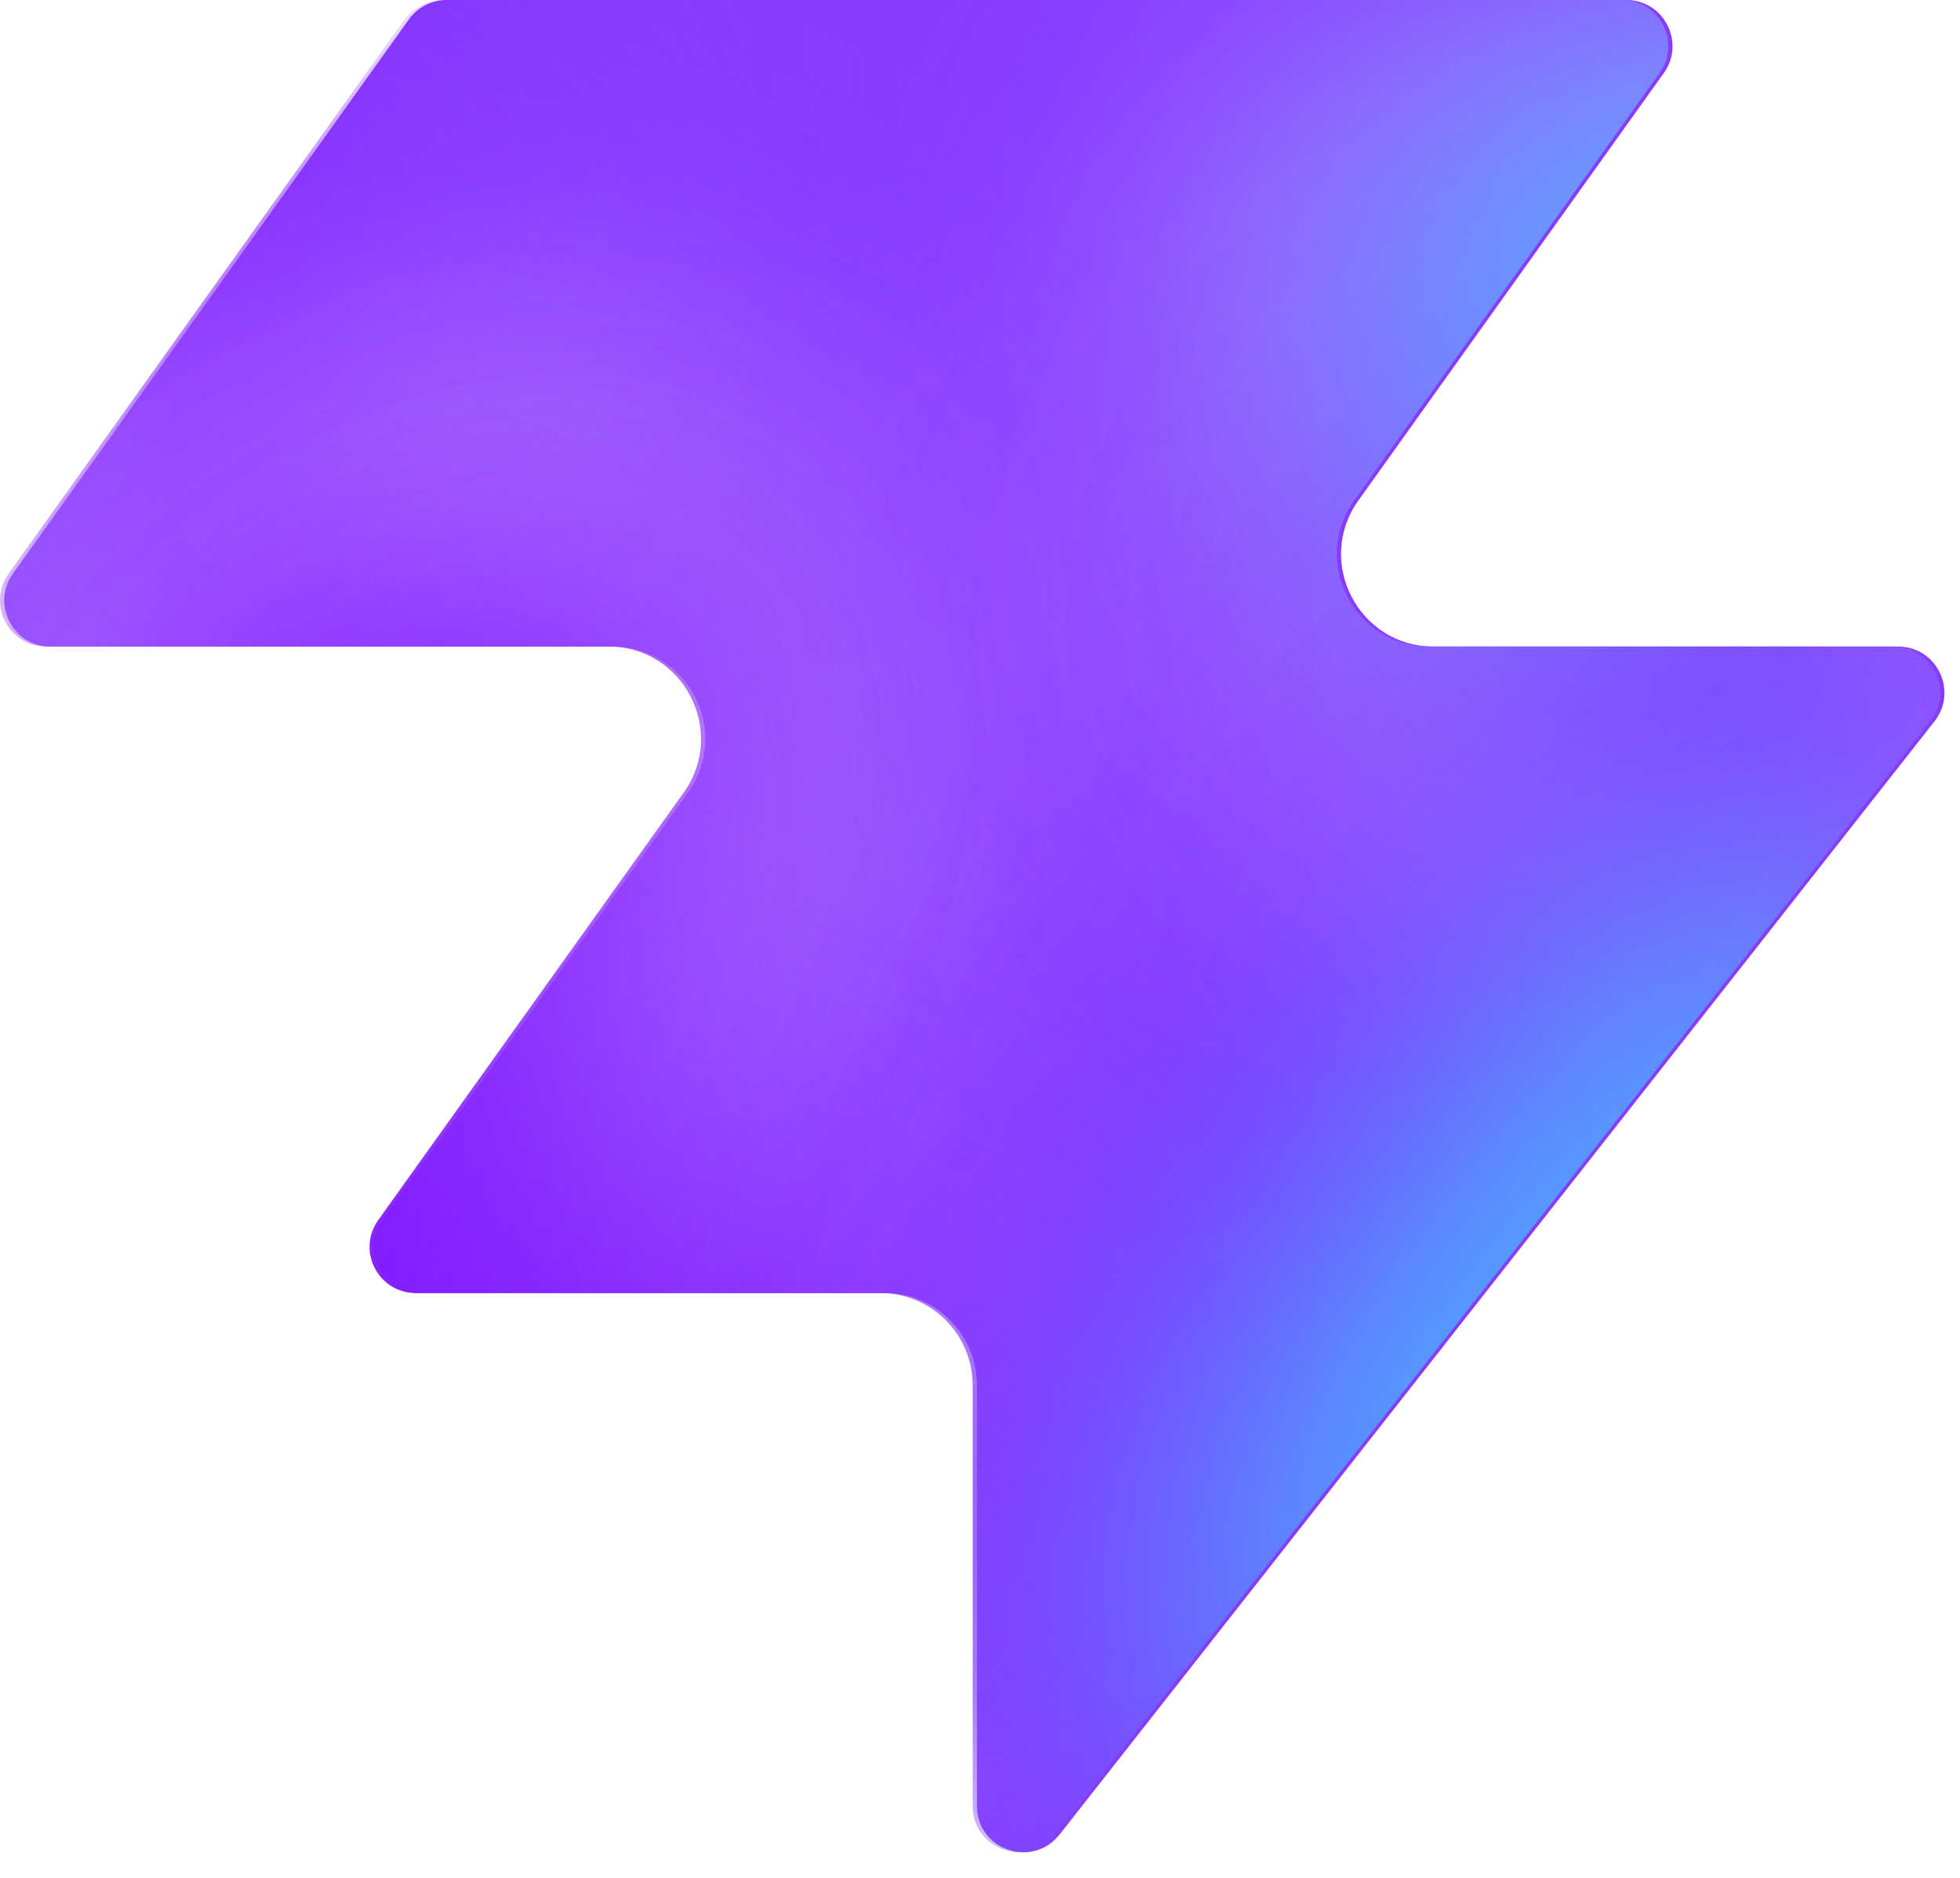
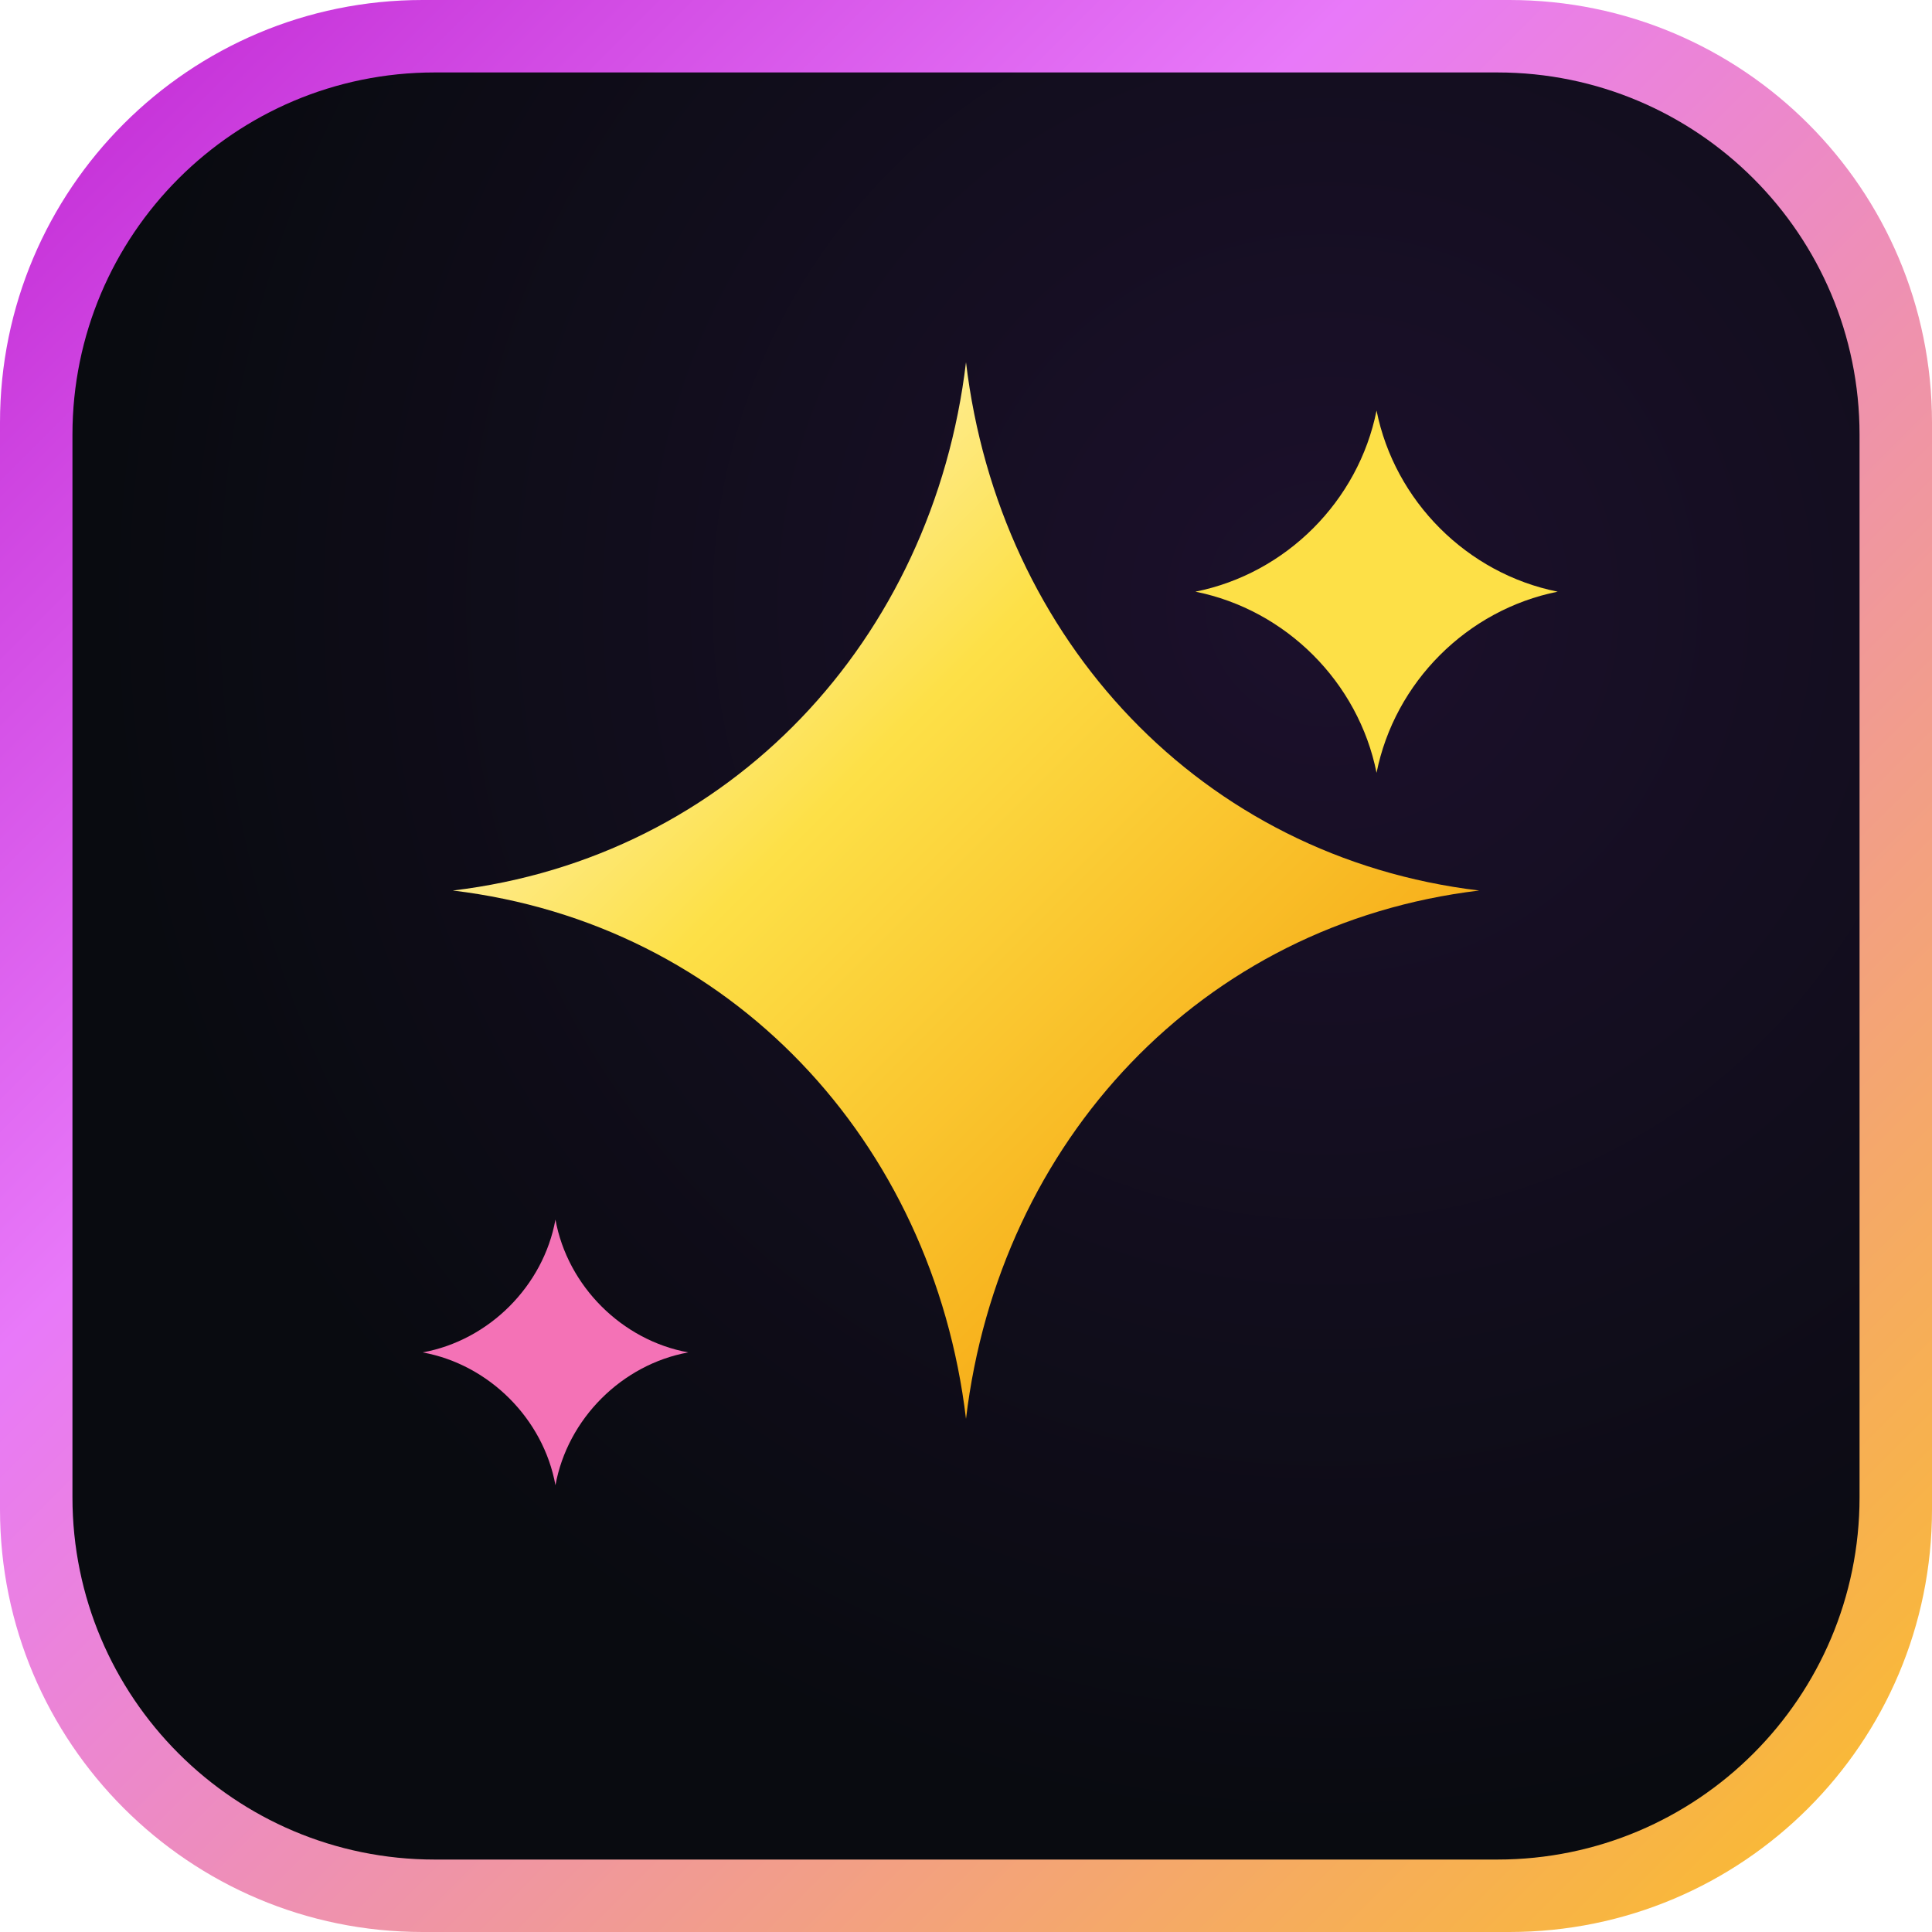
- <svg xmlns="http://www.w3.org/2000/svg" width="48" height="46" fill="none" viewBox="0 0 48 46">
-   <path fill="#863bff" d="M25.946 44.938c-.664.845-2.021.375-2.021-.698V33.937a2.26 2.26 0 0 0-2.262-2.262H10.287c-.92 0-1.456-1.04-.92-1.788l7.48-10.471c1.07-1.497 0-3.578-1.842-3.578H1.237c-.92 0-1.456-1.04-.92-1.788L10.013.474c.214-.297.556-.474.92-.474h28.894c.92 0 1.456 1.04.92 1.788l-7.48 10.471c-1.07 1.498 0 3.579 1.842 3.579h11.377c.943 0 1.473 1.088.89 1.83L25.947 44.94z" style="fill:#863bff;fill:color(display-p3 .525 .23 1);fill-opacity:1" />
-   <mask id="a" width="48" height="46" x="0" y="0" maskUnits="userSpaceOnUse" style="mask-type:alpha">
-     <path fill="#000" d="M25.842 44.938c-.664.844-2.021.375-2.021-.698V33.937a2.26 2.26 0 0 0-2.262-2.262H10.183c-.92 0-1.456-1.04-.92-1.788l7.48-10.471c1.07-1.498 0-3.579-1.842-3.579H1.133c-.92 0-1.456-1.04-.92-1.787L9.91.473c.214-.297.556-.474.92-.474h28.894c.92 0 1.456 1.04.92 1.788l-7.48 10.471c-1.07 1.498 0 3.578 1.842 3.578h11.377c.943 0 1.473 1.088.89 1.832L25.843 44.94z" style="fill:#000;fill-opacity:1" />
-   </mask>
-   <g mask="url(#a)">
-     <g filter="url(#b)">
-       <ellipse cx="5.508" cy="14.704" fill="#ede6ff" rx="5.508" ry="14.704" style="fill:#ede6ff;fill:color(display-p3 .927 .903 1);fill-opacity:1" transform="matrix(.00324 1 1 -.00324 -4.47 31.516)" />
-     </g>
-     <g filter="url(#c)">
-       <ellipse cx="10.399" cy="29.851" fill="#ede6ff" rx="10.399" ry="29.851" style="fill:#ede6ff;fill:color(display-p3 .927 .903 1);fill-opacity:1" transform="matrix(.00324 1 1 -.00324 -39.328 7.883)" />
-     </g>
-     <g filter="url(#d)">
-       <ellipse cx="5.508" cy="30.487" fill="#7e14ff" rx="5.508" ry="30.487" style="fill:#7e14ff;fill:color(display-p3 .492 .077 1);fill-opacity:1" transform="rotate(89.814 -25.913 -14.639)scale(1 -1)" />
-     </g>
-     <g filter="url(#e)">
-       <ellipse cx="5.508" cy="30.599" fill="#7e14ff" rx="5.508" ry="30.599" style="fill:#7e14ff;fill:color(display-p3 .492 .077 1);fill-opacity:1" transform="rotate(89.814 -32.644 -3.334)scale(1 -1)" />
-     </g>
-     <g filter="url(#f)">
-       <ellipse cx="5.508" cy="30.599" fill="#7e14ff" rx="5.508" ry="30.599" style="fill:#7e14ff;fill:color(display-p3 .492 .077 1);fill-opacity:1" transform="matrix(.00324 1 1 -.00324 -34.34 30.47)" />
-     </g>
-     <g filter="url(#g)">
-       <ellipse cx="14.072" cy="22.078" fill="#ede6ff" rx="14.072" ry="22.078" style="fill:#ede6ff;fill:color(display-p3 .927 .903 1);fill-opacity:1" transform="rotate(93.35 24.506 48.493)scale(-1 1)" />
-     </g>
-     <g filter="url(#h)">
-       <ellipse cx="3.47" cy="21.501" fill="#7e14ff" rx="3.47" ry="21.501" style="fill:#7e14ff;fill:color(display-p3 .492 .077 1);fill-opacity:1" transform="rotate(89.009 28.708 47.59)scale(-1 1)" />
-     </g>
-     <g filter="url(#i)">
-       <ellipse cx="3.47" cy="21.501" fill="#7e14ff" rx="3.47" ry="21.501" style="fill:#7e14ff;fill:color(display-p3 .492 .077 1);fill-opacity:1" transform="rotate(89.009 28.708 47.59)scale(-1 1)" />
-     </g>
-     <g filter="url(#j)">
-       <ellipse cx=".387" cy="8.972" fill="#7e14ff" rx="4.407" ry="29.108" style="fill:#7e14ff;fill:color(display-p3 .492 .077 1);fill-opacity:1" transform="rotate(39.51 .387 8.972)" />
-     </g>
-     <g filter="url(#k)">
-       <ellipse cx="47.523" cy="-6.092" fill="#7e14ff" rx="4.407" ry="29.108" style="fill:#7e14ff;fill:color(display-p3 .492 .077 1);fill-opacity:1" transform="rotate(37.892 47.523 -6.092)" />
-     </g>
-     <g filter="url(#l)">
-       <ellipse cx="41.412" cy="6.333" fill="#47bfff" rx="5.971" ry="9.665" style="fill:#47bfff;fill:color(display-p3 .28 .748 1);fill-opacity:1" transform="rotate(37.892 41.412 6.333)" />
-     </g>
-     <g filter="url(#m)">
-       <ellipse cx="-1.879" cy="38.332" fill="#7e14ff" rx="4.407" ry="29.108" style="fill:#7e14ff;fill:color(display-p3 .492 .077 1);fill-opacity:1" transform="rotate(37.892 -1.88 38.332)" />
-     </g>
-     <g filter="url(#n)">
-       <ellipse cx="-1.879" cy="38.332" fill="#7e14ff" rx="4.407" ry="29.108" style="fill:#7e14ff;fill:color(display-p3 .492 .077 1);fill-opacity:1" transform="rotate(37.892 -1.88 38.332)" />
-     </g>
-     <g filter="url(#o)">
-       <ellipse cx="35.651" cy="29.907" fill="#7e14ff" rx="4.407" ry="29.108" style="fill:#7e14ff;fill:color(display-p3 .492 .077 1);fill-opacity:1" transform="rotate(37.892 35.651 29.907)" />
-     </g>
-     <g filter="url(#p)">
-       <ellipse cx="38.418" cy="32.4" fill="#47bfff" rx="5.971" ry="15.297" style="fill:#47bfff;fill:color(display-p3 .28 .748 1);fill-opacity:1" transform="rotate(37.892 38.418 32.4)" />
-     </g>
+ <svg xmlns="http://www.w3.org/2000/svg" viewBox="0 0 32 32" fill="none">
+   <defs>
+     <linearGradient id="borderGrad" x1="0" y1="0" x2="32" y2="32" gradientUnits="userSpaceOnUse">
+       <stop offset="0%" stop-color="#c026d3" />
+       <stop offset="35%" stop-color="#e879f9" />
+       <stop offset="100%" stop-color="#fbbf24" />
+     </linearGradient>
+     <radialGradient id="bgGrad" cx="22" cy="10" r="24" gradientUnits="userSpaceOnUse">
+       <stop offset="0%" stop-color="#1c102c" />
+       <stop offset="85%" stop-color="#090b10" />
+     </radialGradient>
+     <linearGradient id="sparkleGrad" x1="4" y1="3" x2="28" y2="27" gradientUnits="userSpaceOnUse">
+       <stop offset="0%" stop-color="#FFFBEB" />
+       <stop offset="25%" stop-color="#FDE047" />
+       <stop offset="60%" stop-color="#F59E0B" />
+       <stop offset="85%" stop-color="#F472B6" />
+       <stop offset="100%" stop-color="#D946EF" />
+     </linearGradient>
+   </defs>
+   <rect width="32" height="32" rx="7" fill="url(#borderGrad)" />
+   <rect x="1.2" y="1.2" width="29.6" height="29.6" rx="6" fill="url(#bgGrad)" />
+   <g transform="translate(4, 4) scale(1)">
+     <path d="M12 2C12.55 6.6 15.9 10.2 20.5 10.75C15.9 11.3 12.55 14.9 12 19.5C11.45 14.9 8.1 11.3 3.5 10.75C8.1 10.2 11.45 6.6 12 2Z" fill="url(#sparkleGrad)" />
+     <path d="M18.8 2.8C19.1 4.3 20.3 5.5 21.8 5.8C20.3 6.1 19.1 7.3 18.8 8.8C18.5 7.3 17.3 6.1 15.8 5.8C17.3 5.5 18.5 4.3 18.8 2.8Z" fill="#FDE047" />
+     <path d="M5.2 16.2C5.4 17.3 6.3 18.2 7.4 18.4C6.3 18.6 5.4 19.5 5.2 20.6C5 19.5 4.1 18.6 3 18.4C4.1 18.2 5 17.3 5.2 16.2Z" fill="#F472B6" />
  </g>
-   <defs>
-     <filter id="b" width="60.045" height="41.654" x="-19.77" y="16.149" color-interpolation-filters="sRGB" filterUnits="userSpaceOnUse">
-       <feFlood flood-opacity="0" result="BackgroundImageFix" />
-       <feBlend in="SourceGraphic" in2="BackgroundImageFix" result="shape" />
-       <feGaussianBlur result="effect1_foregroundBlur_2002_17158" stdDeviation="7.659" />
-     </filter>
-     <filter id="c" width="90.34" height="51.437" x="-54.613" y="-7.533" color-interpolation-filters="sRGB" filterUnits="userSpaceOnUse">
-       <feFlood flood-opacity="0" result="BackgroundImageFix" />
-       <feBlend in="SourceGraphic" in2="BackgroundImageFix" result="shape" />
-       <feGaussianBlur result="effect1_foregroundBlur_2002_17158" stdDeviation="7.659" />
-     </filter>
-     <filter id="d" width="79.355" height="29.4" x="-49.64" y="2.03" color-interpolation-filters="sRGB" filterUnits="userSpaceOnUse">
-       <feFlood flood-opacity="0" result="BackgroundImageFix" />
-       <feBlend in="SourceGraphic" in2="BackgroundImageFix" result="shape" />
-       <feGaussianBlur result="effect1_foregroundBlur_2002_17158" stdDeviation="4.596" />
-     </filter>
-     <filter id="e" width="79.579" height="29.4" x="-45.045" y="20.029" color-interpolation-filters="sRGB" filterUnits="userSpaceOnUse">
-       <feFlood flood-opacity="0" result="BackgroundImageFix" />
-       <feBlend in="SourceGraphic" in2="BackgroundImageFix" result="shape" />
-       <feGaussianBlur result="effect1_foregroundBlur_2002_17158" stdDeviation="4.596" />
-     </filter>
-     <filter id="f" width="79.579" height="29.4" x="-43.513" y="21.178" color-interpolation-filters="sRGB" filterUnits="userSpaceOnUse">
-       <feFlood flood-opacity="0" result="BackgroundImageFix" />
-       <feBlend in="SourceGraphic" in2="BackgroundImageFix" result="shape" />
-       <feGaussianBlur result="effect1_foregroundBlur_2002_17158" stdDeviation="4.596" />
-     </filter>
-     <filter id="g" width="74.749" height="58.852" x="15.756" y="-17.901" color-interpolation-filters="sRGB" filterUnits="userSpaceOnUse">
-       <feFlood flood-opacity="0" result="BackgroundImageFix" />
-       <feBlend in="SourceGraphic" in2="BackgroundImageFix" result="shape" />
-       <feGaussianBlur result="effect1_foregroundBlur_2002_17158" stdDeviation="7.659" />
-     </filter>
-     <filter id="h" width="61.377" height="25.362" x="23.548" y="2.284" color-interpolation-filters="sRGB" filterUnits="userSpaceOnUse">
-       <feFlood flood-opacity="0" result="BackgroundImageFix" />
-       <feBlend in="SourceGraphic" in2="BackgroundImageFix" result="shape" />
-       <feGaussianBlur result="effect1_foregroundBlur_2002_17158" stdDeviation="4.596" />
-     </filter>
-     <filter id="i" width="61.377" height="25.362" x="23.548" y="2.284" color-interpolation-filters="sRGB" filterUnits="userSpaceOnUse">
-       <feFlood flood-opacity="0" result="BackgroundImageFix" />
-       <feBlend in="SourceGraphic" in2="BackgroundImageFix" result="shape" />
-       <feGaussianBlur result="effect1_foregroundBlur_2002_17158" stdDeviation="4.596" />
-     </filter>
-     <filter id="j" width="56.045" height="63.649" x="-27.636" y="-22.853" color-interpolation-filters="sRGB" filterUnits="userSpaceOnUse">
-       <feFlood flood-opacity="0" result="BackgroundImageFix" />
-       <feBlend in="SourceGraphic" in2="BackgroundImageFix" result="shape" />
-       <feGaussianBlur result="effect1_foregroundBlur_2002_17158" stdDeviation="4.596" />
-     </filter>
-     <filter id="k" width="54.814" height="64.646" x="20.116" y="-38.415" color-interpolation-filters="sRGB" filterUnits="userSpaceOnUse">
-       <feFlood flood-opacity="0" result="BackgroundImageFix" />
-       <feBlend in="SourceGraphic" in2="BackgroundImageFix" result="shape" />
-       <feGaussianBlur result="effect1_foregroundBlur_2002_17158" stdDeviation="4.596" />
-     </filter>
-     <filter id="l" width="33.541" height="35.313" x="24.641" y="-11.323" color-interpolation-filters="sRGB" filterUnits="userSpaceOnUse">
-       <feFlood flood-opacity="0" result="BackgroundImageFix" />
-       <feBlend in="SourceGraphic" in2="BackgroundImageFix" result="shape" />
-       <feGaussianBlur result="effect1_foregroundBlur_2002_17158" stdDeviation="4.596" />
-     </filter>
-     <filter id="m" width="54.814" height="64.646" x="-29.286" y="6.009" color-interpolation-filters="sRGB" filterUnits="userSpaceOnUse">
-       <feFlood flood-opacity="0" result="BackgroundImageFix" />
-       <feBlend in="SourceGraphic" in2="BackgroundImageFix" result="shape" />
-       <feGaussianBlur result="effect1_foregroundBlur_2002_17158" stdDeviation="4.596" />
-     </filter>
-     <filter id="n" width="54.814" height="64.646" x="-29.286" y="6.009" color-interpolation-filters="sRGB" filterUnits="userSpaceOnUse">
-       <feFlood flood-opacity="0" result="BackgroundImageFix" />
-       <feBlend in="SourceGraphic" in2="BackgroundImageFix" result="shape" />
-       <feGaussianBlur result="effect1_foregroundBlur_2002_17158" stdDeviation="4.596" />
-     </filter>
-     <filter id="o" width="54.814" height="64.646" x="8.244" y="-2.416" color-interpolation-filters="sRGB" filterUnits="userSpaceOnUse">
-       <feFlood flood-opacity="0" result="BackgroundImageFix" />
-       <feBlend in="SourceGraphic" in2="BackgroundImageFix" result="shape" />
-       <feGaussianBlur result="effect1_foregroundBlur_2002_17158" stdDeviation="4.596" />
-     </filter>
-     <filter id="p" width="39.409" height="43.623" x="18.713" y="10.588" color-interpolation-filters="sRGB" filterUnits="userSpaceOnUse">
-       <feFlood flood-opacity="0" result="BackgroundImageFix" />
-       <feBlend in="SourceGraphic" in2="BackgroundImageFix" result="shape" />
-       <feGaussianBlur result="effect1_foregroundBlur_2002_17158" stdDeviation="4.596" />
-     </filter>
-   </defs>
</svg>
